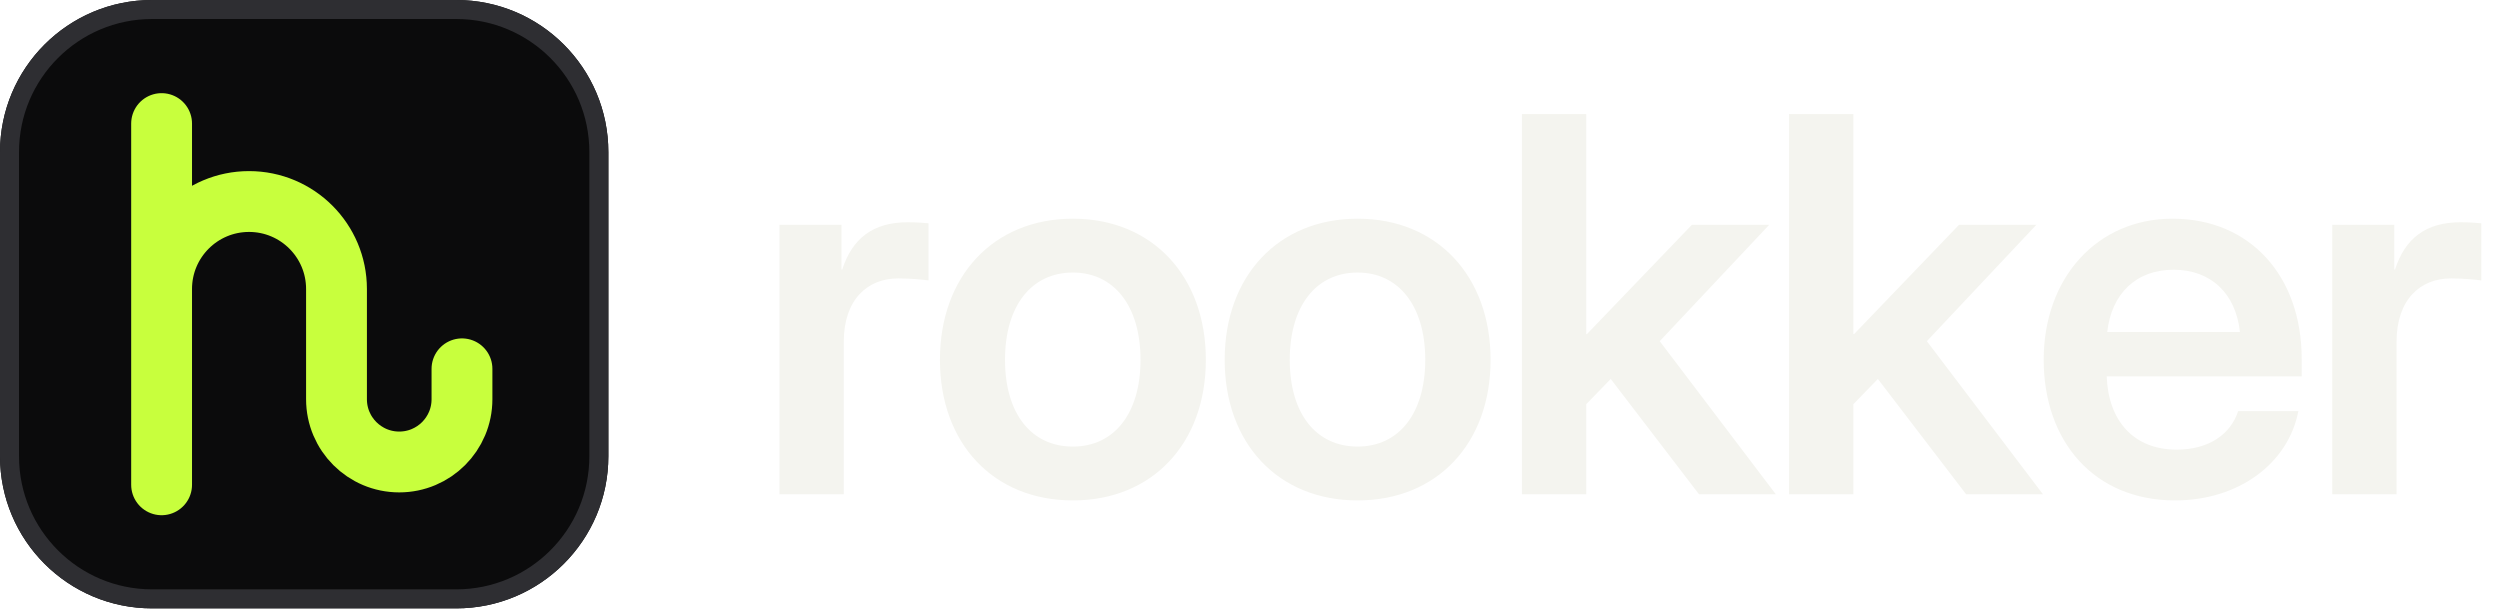
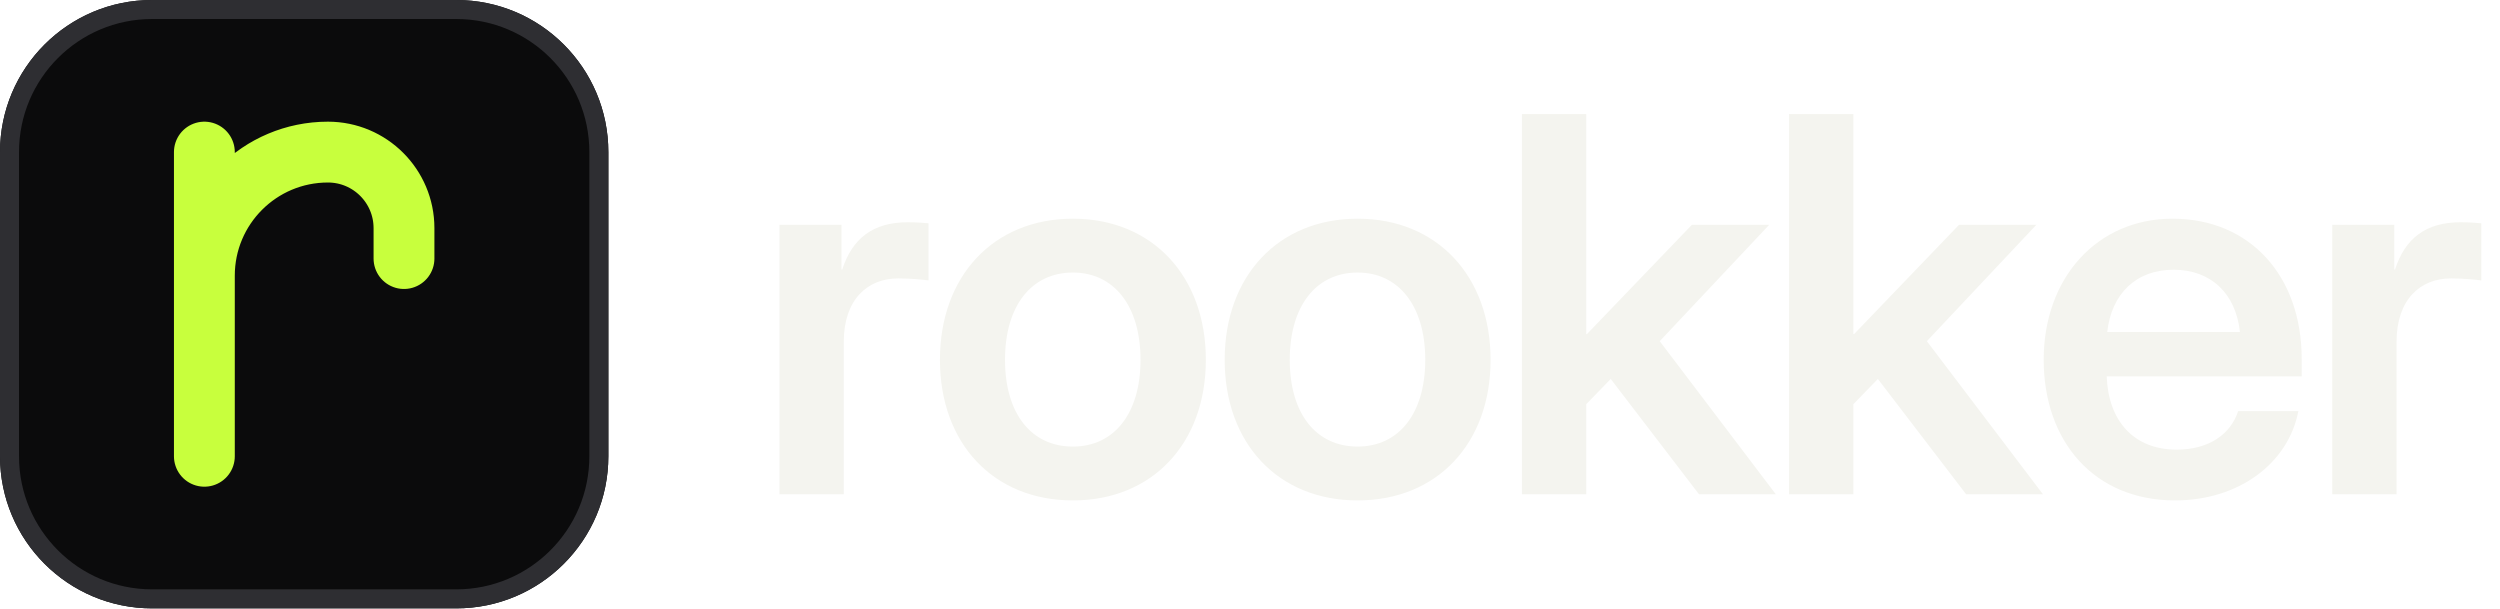
<svg xmlns="http://www.w3.org/2000/svg" viewBox="0 0 131.5 32" height="48">
  <rect width="32" height="32" rx="8" fill="#0B0B0C" />
  <rect x=".5" y=".5" width="31" height="31" rx="7.5" fill="none" stroke="#2E2E32" />
-   <path d="M8.5 6.5V25.5M8.5 15.2a4.6 4.6 0 0 1 9.2 0V21a3.3 3.3 0 0 0 6.6 0v-1.6" fill="none" stroke="#C8FF3D" stroke-width="3.2" stroke-linecap="round" stroke-linejoin="round" />
+   <path d="M10.75 8V24M10.75 14.5a6.5 6.5 0 0 1 6.5-6.5a4 4 0 0 1 4 4v1.6" fill="none" stroke="#C8FF3D" stroke-width="3.2" stroke-linecap="round" stroke-linejoin="round" />
  <path transform="translate(39.497 26) scale(0.013423)" d="M112 0H364V-598C364 -763 457 -846 577 -846C627 -846 677 -841 696 -838V-1062C676 -1064 648 -1066 614 -1066C478 -1066 397 -1002 358 -881H355V-1056H112ZM1261.8 24C1572.8 24 1782.8 -199 1782.8 -527C1782.8 -855 1572.8 -1080 1261.8 -1080C950.8 -1080 740.8 -855 740.8 -527C740.8 -199 950.8 24 1261.8 24ZM1261.8 -187C1098.8 -187 995.8 -316 995.8 -527C995.8 -739 1099.8 -869 1261.8 -869C1422.8 -869 1526.8 -738 1526.8 -527C1526.8 -317 1423.8 -187 1261.8 -187ZM2377.6 24C2688.6 24 2898.6 -199 2898.6 -527C2898.6 -855 2688.6 -1080 2377.6 -1080C2066.6 -1080 1856.6 -855 1856.6 -527C1856.6 -199 2066.6 24 2377.6 24ZM2377.6 -187C2214.6 -187 2111.6 -316 2111.6 -527C2111.6 -739 2215.6 -869 2377.6 -869C2538.6 -869 2642.6 -738 2642.6 -527C2642.6 -317 2539.6 -187 2377.6 -187ZM3021.4 0H3273.4V-353L3369.4 -452L3715.4 0H4016.4L3561.4 -600L3990.4 -1056H3687.4L3276.4 -628H3273.4V-1490H3021.4ZM4068.2 0H4320.2V-353L4416.2 -452L4762.2 0H5063.2L4608.2 -600L5037.2 -1056H4734.2L4323.2 -628H4320.2V-1490H4068.2ZM5581 24C5828 24 6024 -119 6064 -326H5828C5799 -236 5714 -175 5587 -175C5417 -175 5319 -290 5313 -462H6077V-531C6077 -855 5875 -1080 5571 -1080C5275 -1080 5066 -848 5066 -527C5066 -207 5264 24 5581 24ZM5315 -636C5332 -787 5429 -880 5575 -880C5721 -880 5819 -787 5835 -636ZM6196.8 0H6448.8V-598C6448.8 -763 6541.8 -846 6661.8 -846C6711.8 -846 6761.8 -841 6780.8 -838V-1062C6760.8 -1064 6732.8 -1066 6698.8 -1066C6562.8 -1066 6481.8 -1002 6442.8 -881H6439.8V-1056H6196.8Z" fill="#F4F4EF" />
</svg>
